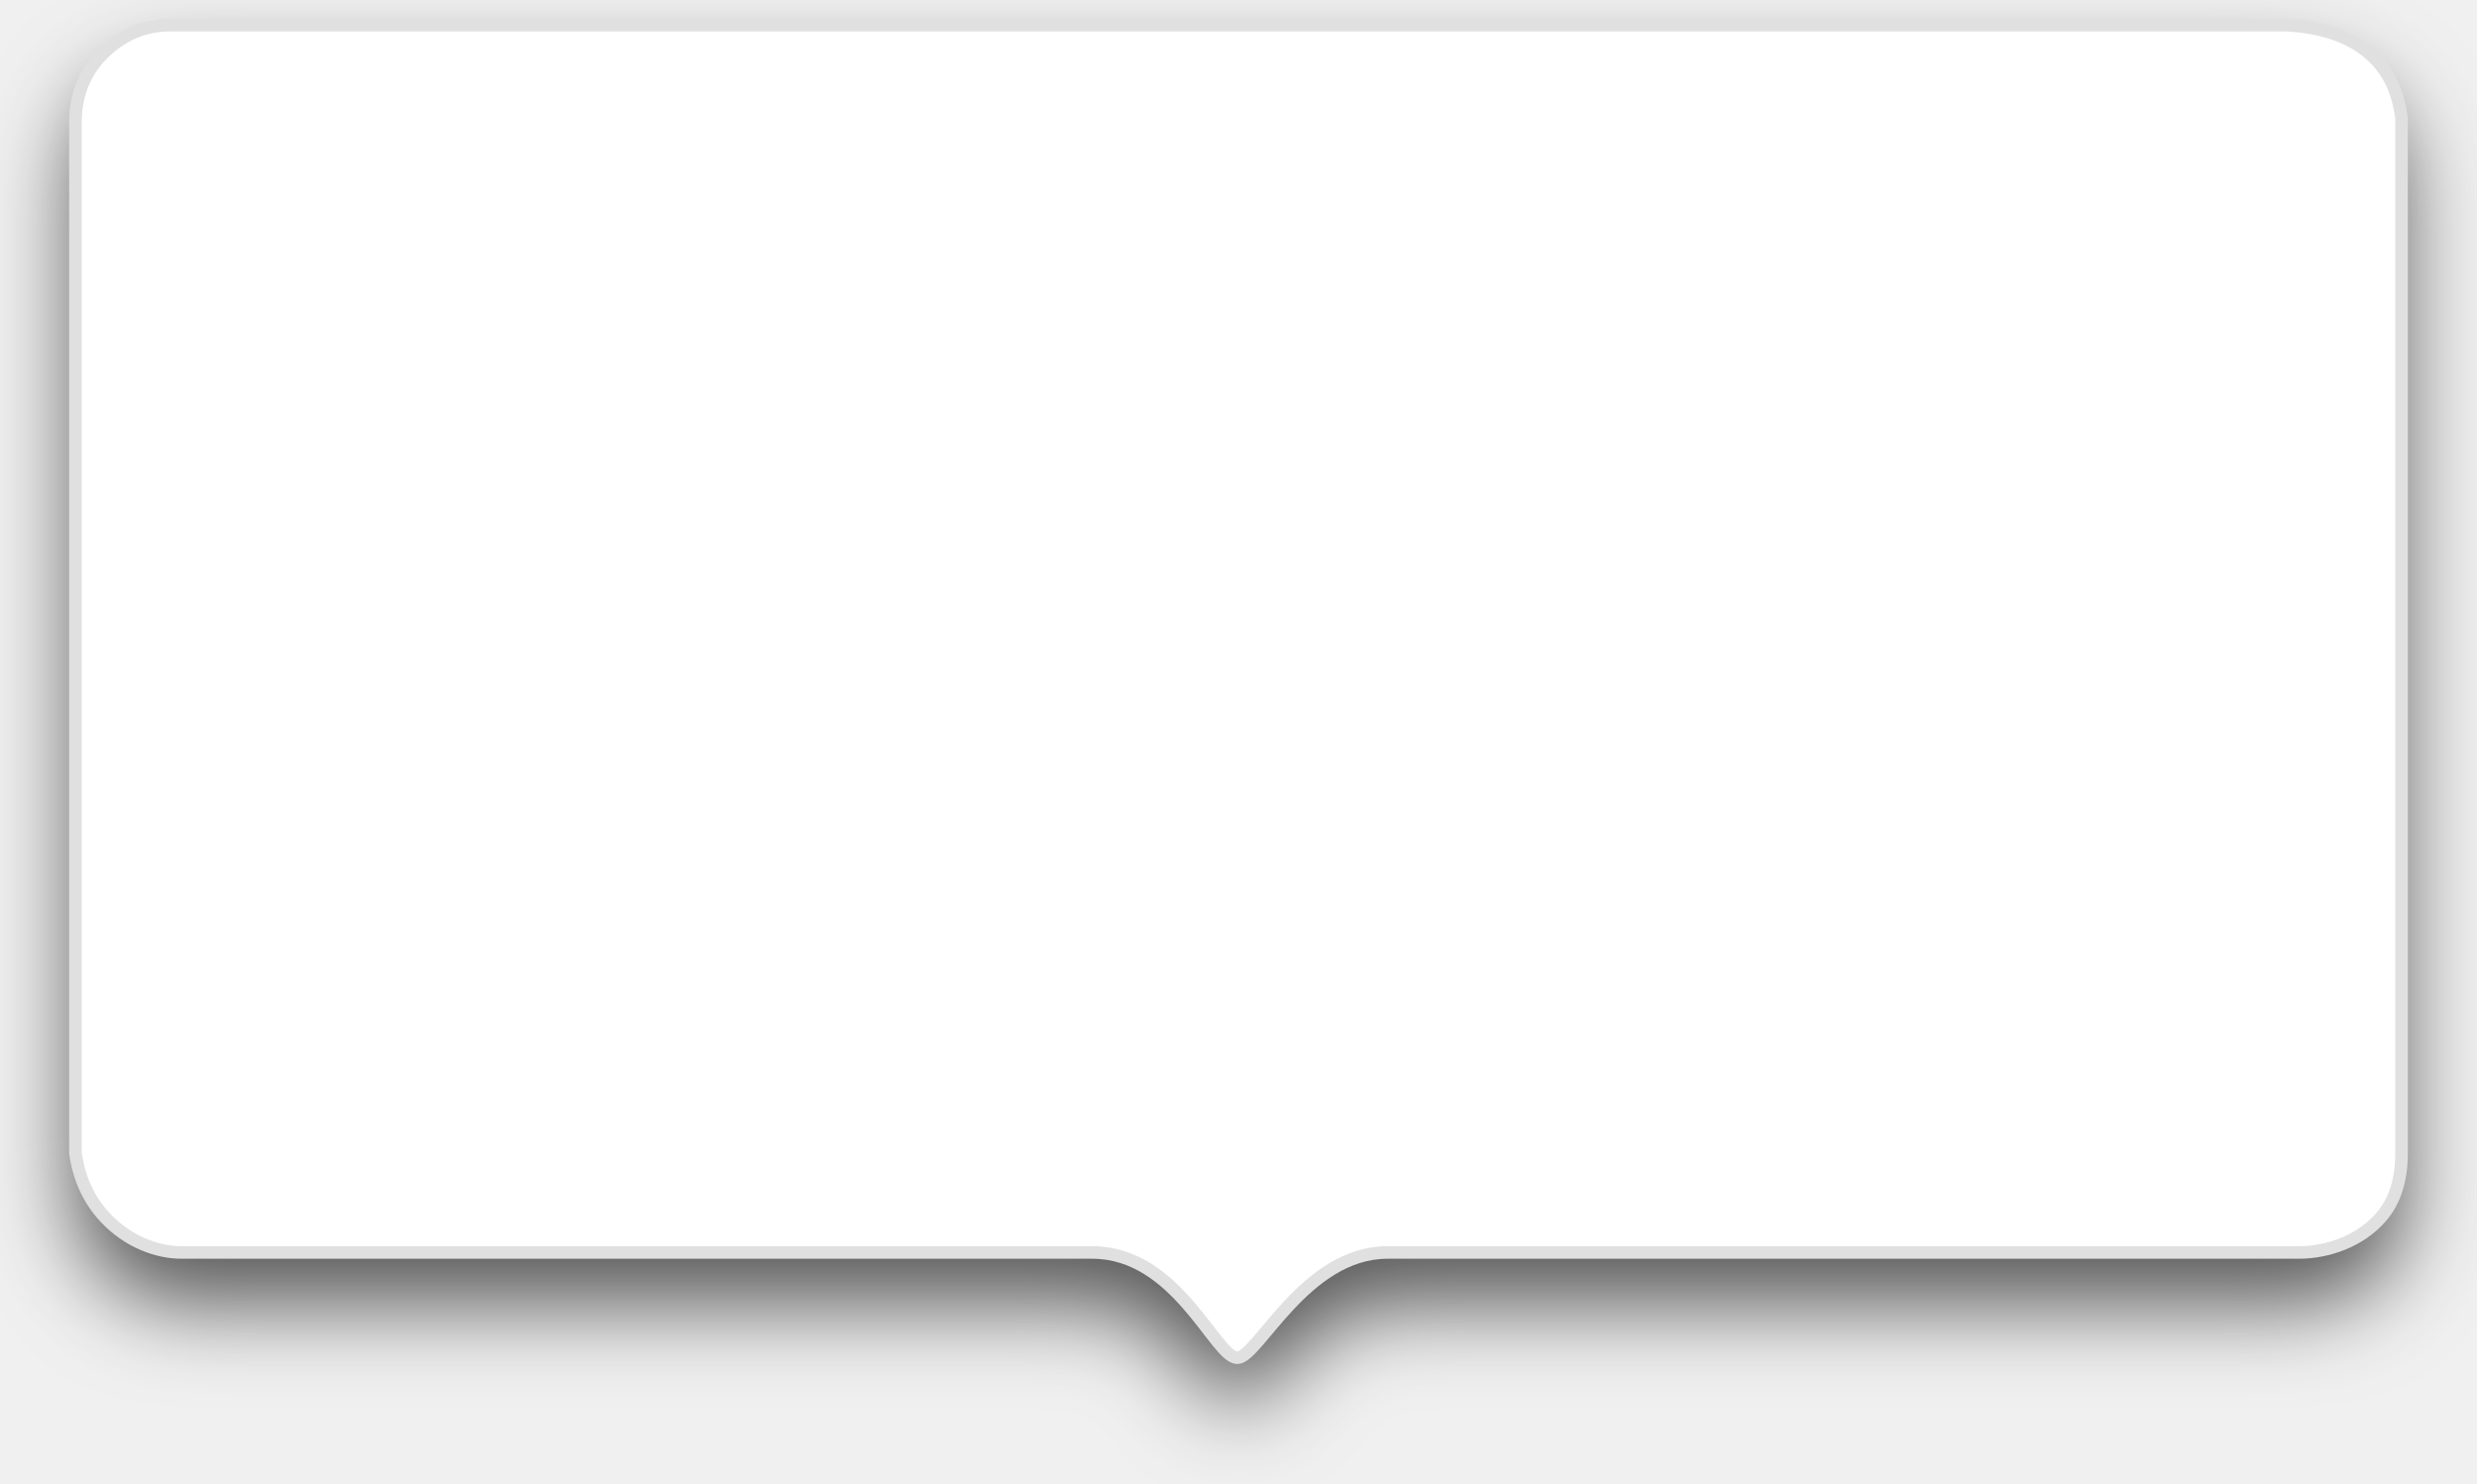
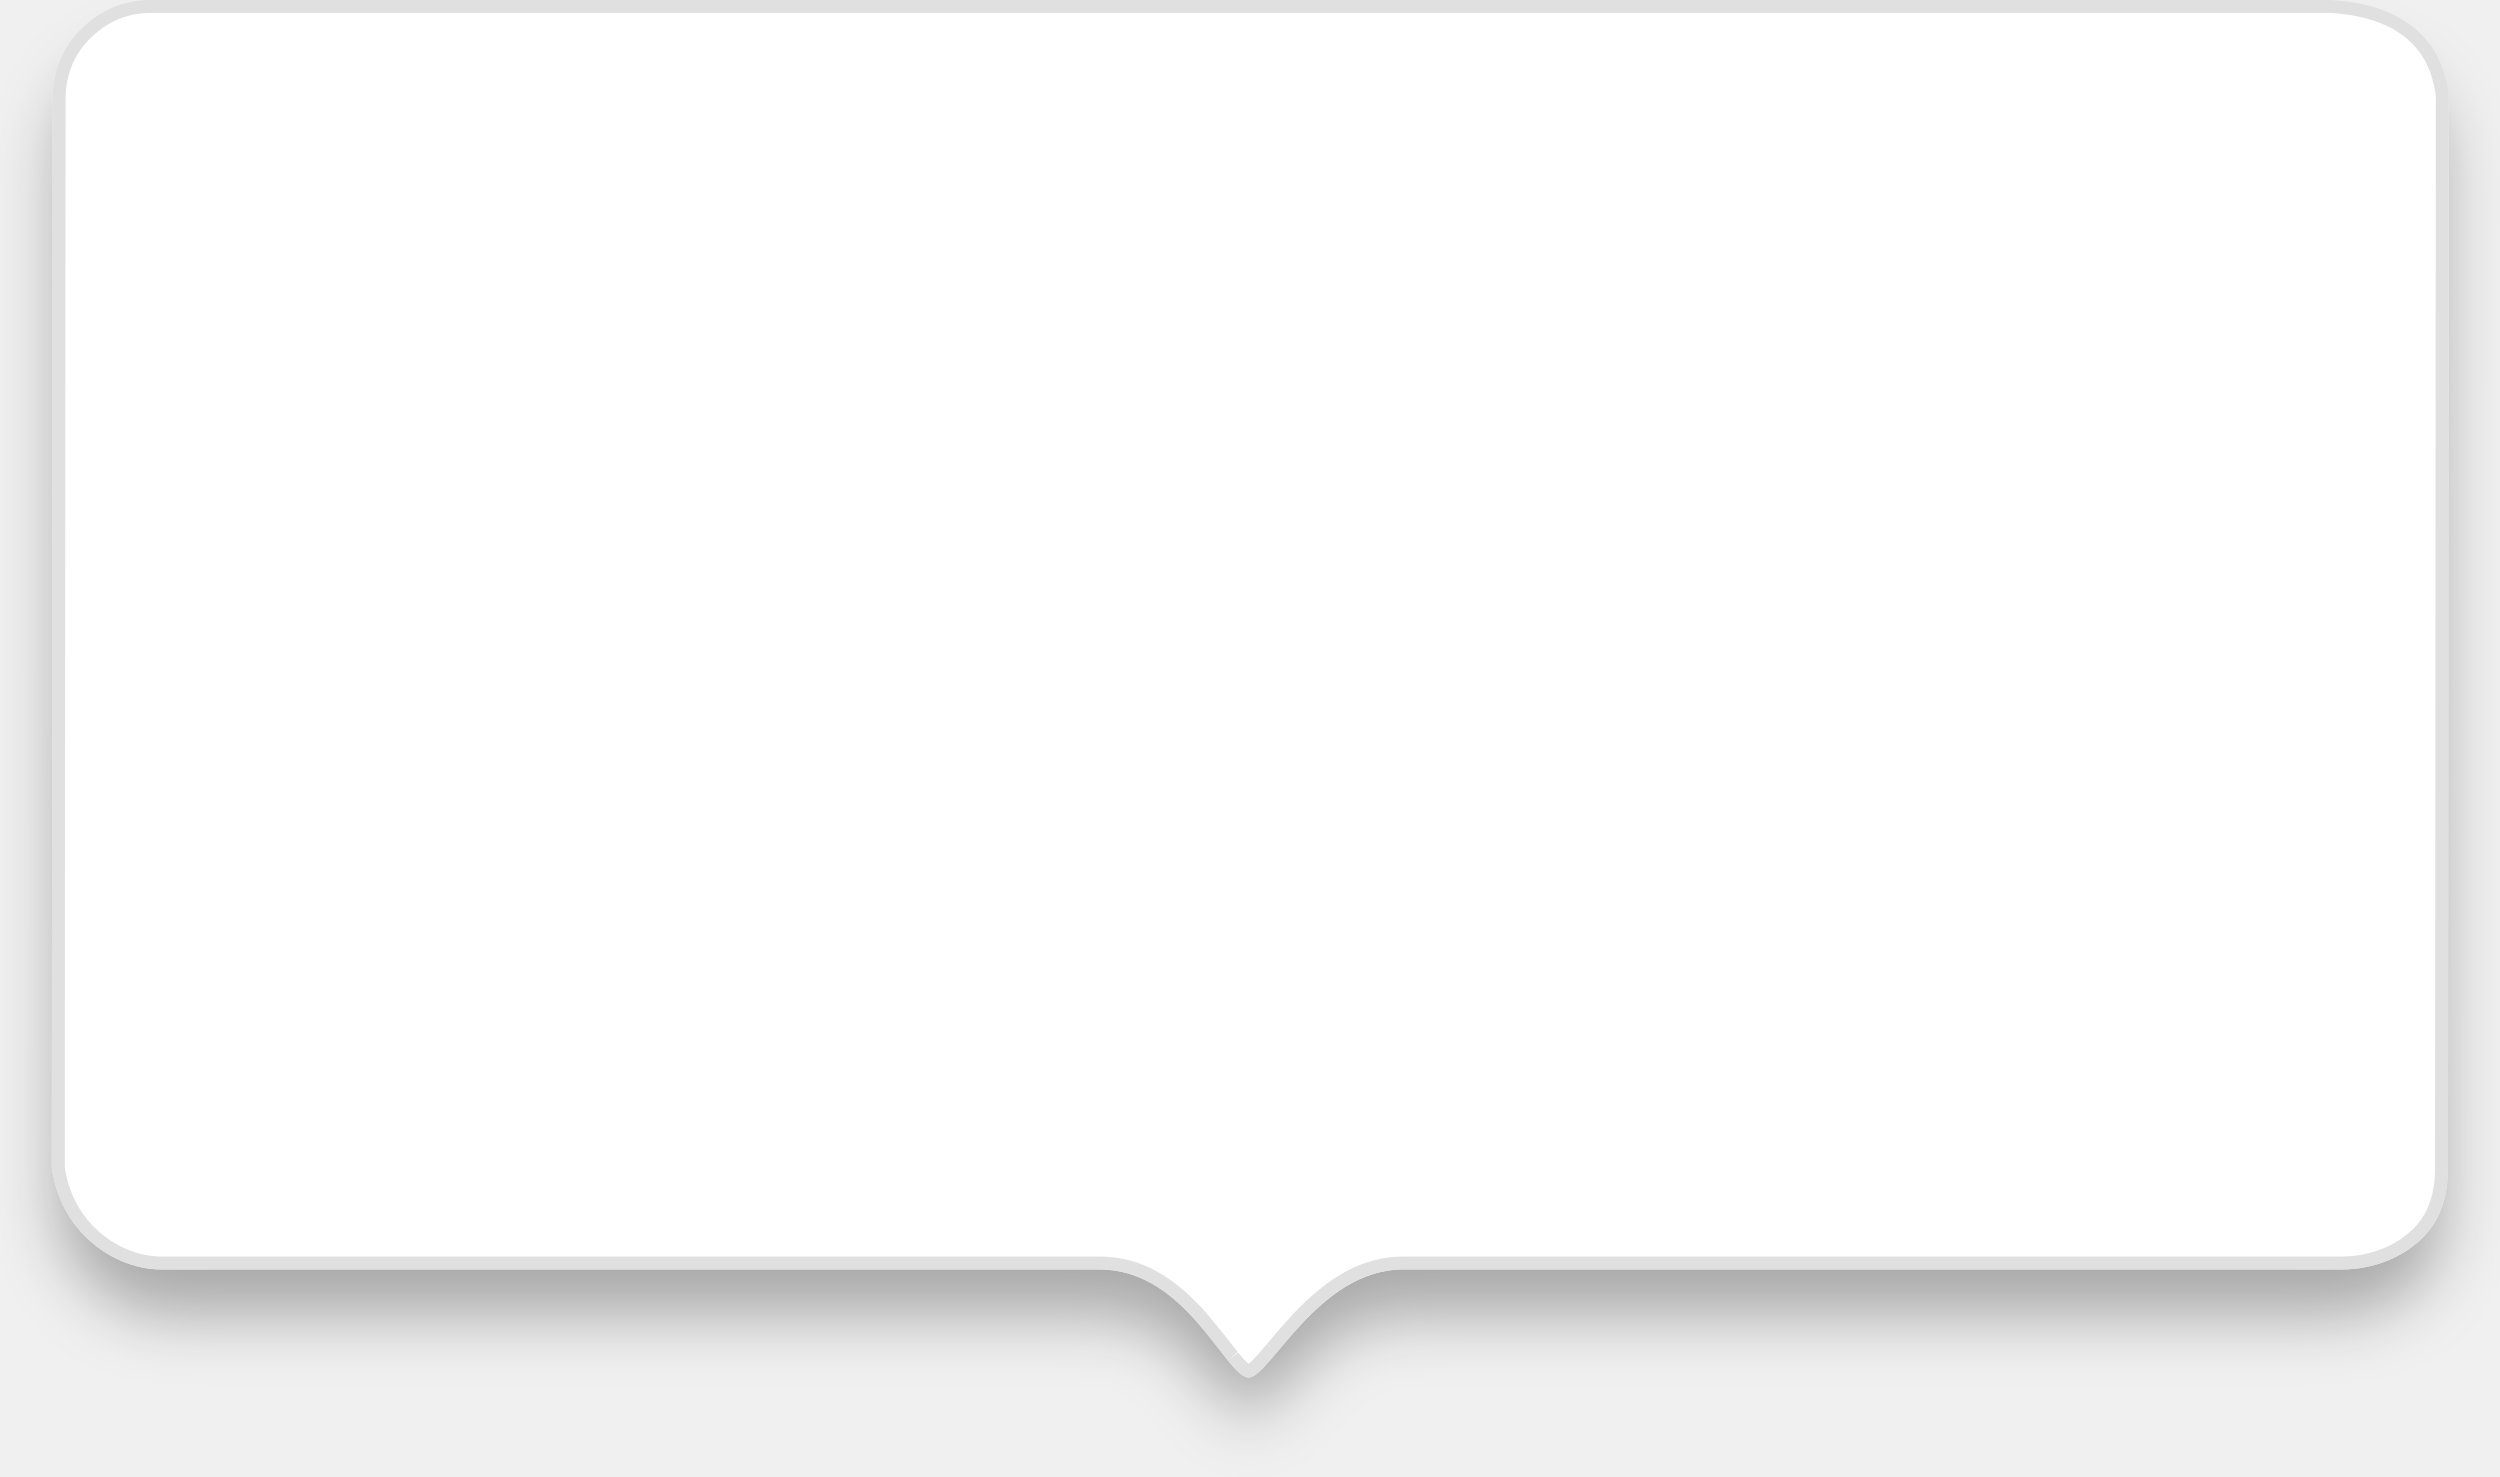
- <svg xmlns="http://www.w3.org/2000/svg" xmlns:xlink="http://www.w3.org/1999/xlink" width="197px" height="118px" viewBox="0 0 197 118" version="1.1">
+ <svg xmlns="http://www.w3.org/2000/svg" xmlns:xlink="http://www.w3.org/1999/xlink" width="193px" height="114px" viewBox="0 0 193 114" version="1.1">
  <defs>
-     <path d="M790.404,886 C788.646,886 785.636,894.374 778.883,894.374 C775.727,894.374 709.032,894.374 706.442,894.374 C704.504,894.374 702.157,895.228 700.355,897.165 C699.073,898.543 698.288,900.243 698,902.263 L698,984.564 C698.082,986.713 698.867,988.489 700.355,989.894 C701.843,991.298 703.582,992 705.572,992 L873.871,992 C876.577,991.844 878.707,991.142 880.262,989.894 C881.817,988.645 882.73,986.869 883,984.564 L883,902.263 C883,900.123 882.45,898.424 881.351,897.165 C879.702,895.277 877.144,894.374 874.799,894.374 C874.232,894.374 802.893,894.374 802.34,894.374 C795.773,894.374 792.04,886 790.404,886 Z" id="path-1" />
-     <filter x="-6.2%" y="-14.6%" width="112.4%" height="121.7%" filterUnits="objectBoundingBox" id="filter-2">
-       <feOffset dx="0" dy="-4" in="SourceAlpha" result="shadowOffsetOuter1" />
-       <feGaussianBlur stdDeviation="3.5" in="shadowOffsetOuter1" result="shadowBlurOuter1" />
+     <path d="M146.396,138 C144.638,138 141.628,146.344 134.877,146.344 C131.721,146.344 65.031,146.344 62.441,146.344 C60.503,146.344 58.156,147.196 56.355,149.126 C55.073,150.499 54.288,152.193 54,154.206 L54.061,236.939 C54.144,239.08 54.928,240.85 56.416,242.249 C57.904,243.649 59.643,244.348 61.632,244.348 L229.917,244.348 C232.623,244.193 234.753,243.494 236.308,242.249 C237.863,241.005 238.776,239.235 239.046,236.939 L238.984,154.206 C238.984,152.074 238.435,150.38 237.336,149.126 C235.687,147.245 233.129,146.344 230.785,146.344 C230.217,146.344 158.885,146.344 158.332,146.344 C151.765,146.344 148.032,138 146.396,138 Z" id="path-1" />
+     <filter x="-4.3%" y="-11.3%" width="108.6%" height="115.0%" filterUnits="objectBoundingBox" id="filter-2">
+       <feMorphology radius="0.5" operator="erode" in="SourceAlpha" result="shadowSpreadOuter1" />
+       <feOffset dx="0" dy="-4" in="shadowSpreadOuter1" result="shadowOffsetOuter1" />
+       <feGaussianBlur stdDeviation="2.5" in="shadowOffsetOuter1" result="shadowBlurOuter1" />
      <feComposite in="shadowBlurOuter1" in2="SourceAlpha" operator="out" result="shadowBlurOuter1" />
-       <feColorMatrix values="0 0 0 0 0.333   0 0 0 0 0.333   0 0 0 0 0.333  0 0 0 1 0" type="matrix" in="shadowBlurOuter1" />
+       <feColorMatrix values="0 0 0 0 0   0 0 0 0 0   0 0 0 0 0  0 0 0 0.3 0" type="matrix" in="shadowBlurOuter1" />
    </filter>
  </defs>
  <g id="Page-1" stroke="none" stroke-width="1" fill="none" fill-rule="evenodd">
-     <g id="Desktop" transform="translate(-692, -884)">
-       <g id="bubble-top" transform="translate(790.5, 939) scale(-1, 1) rotate(-180) translate(-790.5, -939) ">
-         <use fill="black" fill-opacity="1" filter="url(#filter-2)" xlink:href="#path-1" />
-         <use stroke="#E0E0E0" stroke-width="1" fill="#FFFFFF" fill-rule="evenodd" xlink:href="#path-1" />
+     <g id="Desktop" transform="translate(-706, -893)">
+       <g id="bubbles" transform="translate(656, 755)">
+         <g id="bubble-right" transform="translate(146.523, 191.1742) scale(-1, 1) rotate(-180) translate(-146.523, -191.1742) ">
+           <use fill="black" fill-opacity="1" filter="url(#filter-2)" xlink:href="#path-1" />
+           <path stroke="#E0E0E0" stroke-width="1" d="M146.396,138.5 C146.218,138.5 145.822,138.843 145.192,139.619 C145.319,139.462 143.517,141.775 142.886,142.5 C140.444,145.306 137.967,146.844 134.877,146.844 C134.459,146.844 134.459,146.844 133.58,146.844 C132.486,146.844 132.486,146.844 130.993,146.844 C127.452,146.844 127.452,146.844 122.681,146.844 C111.663,146.844 111.663,146.844 98.678,146.844 C89.867,146.844 89.867,146.844 81.67,146.844 C74.184,146.844 74.184,146.844 68.487,146.844 C66.084,146.844 66.084,146.844 64.35,146.844 C62.987,146.844 62.987,146.844 62.441,146.844 C60.456,146.844 58.302,147.772 56.72,149.467 C55.51,150.764 54.769,152.363 54.5,154.206 L54.561,236.92 C54.638,238.931 55.368,240.577 56.759,241.885 C58.154,243.198 59.771,243.848 61.632,243.848 L229.889,243.849 C232.498,243.7 234.53,243.032 235.996,241.859 C237.444,240.701 238.294,239.051 238.546,236.939 L238.484,154.206 C238.484,152.188 237.973,150.612 236.96,149.456 C235.502,147.792 233.157,146.844 230.785,146.844 C230.125,146.844 230.125,146.844 227.531,146.844 C224.108,146.844 224.108,146.844 219.302,146.844 C208.033,146.844 208.033,146.844 194.553,146.844 C181.073,146.844 181.073,146.844 169.806,146.844 C165.002,146.844 165.002,146.844 161.58,146.844 C158.988,146.844 158.988,146.844 158.332,146.844 C155.325,146.844 152.773,145.307 150.15,142.514 C149.713,142.049 149.295,141.574 148.779,140.963 C148.632,140.791 148.074,140.126 148.184,140.257 C147.959,139.99 147.8,139.803 147.651,139.633 C146.971,138.853 146.551,138.5 146.396,138.5 Z" stroke-linejoin="square" fill="#FFFFFF" fill-rule="evenodd" />
+         </g>
      </g>
    </g>
  </g>
</svg>
